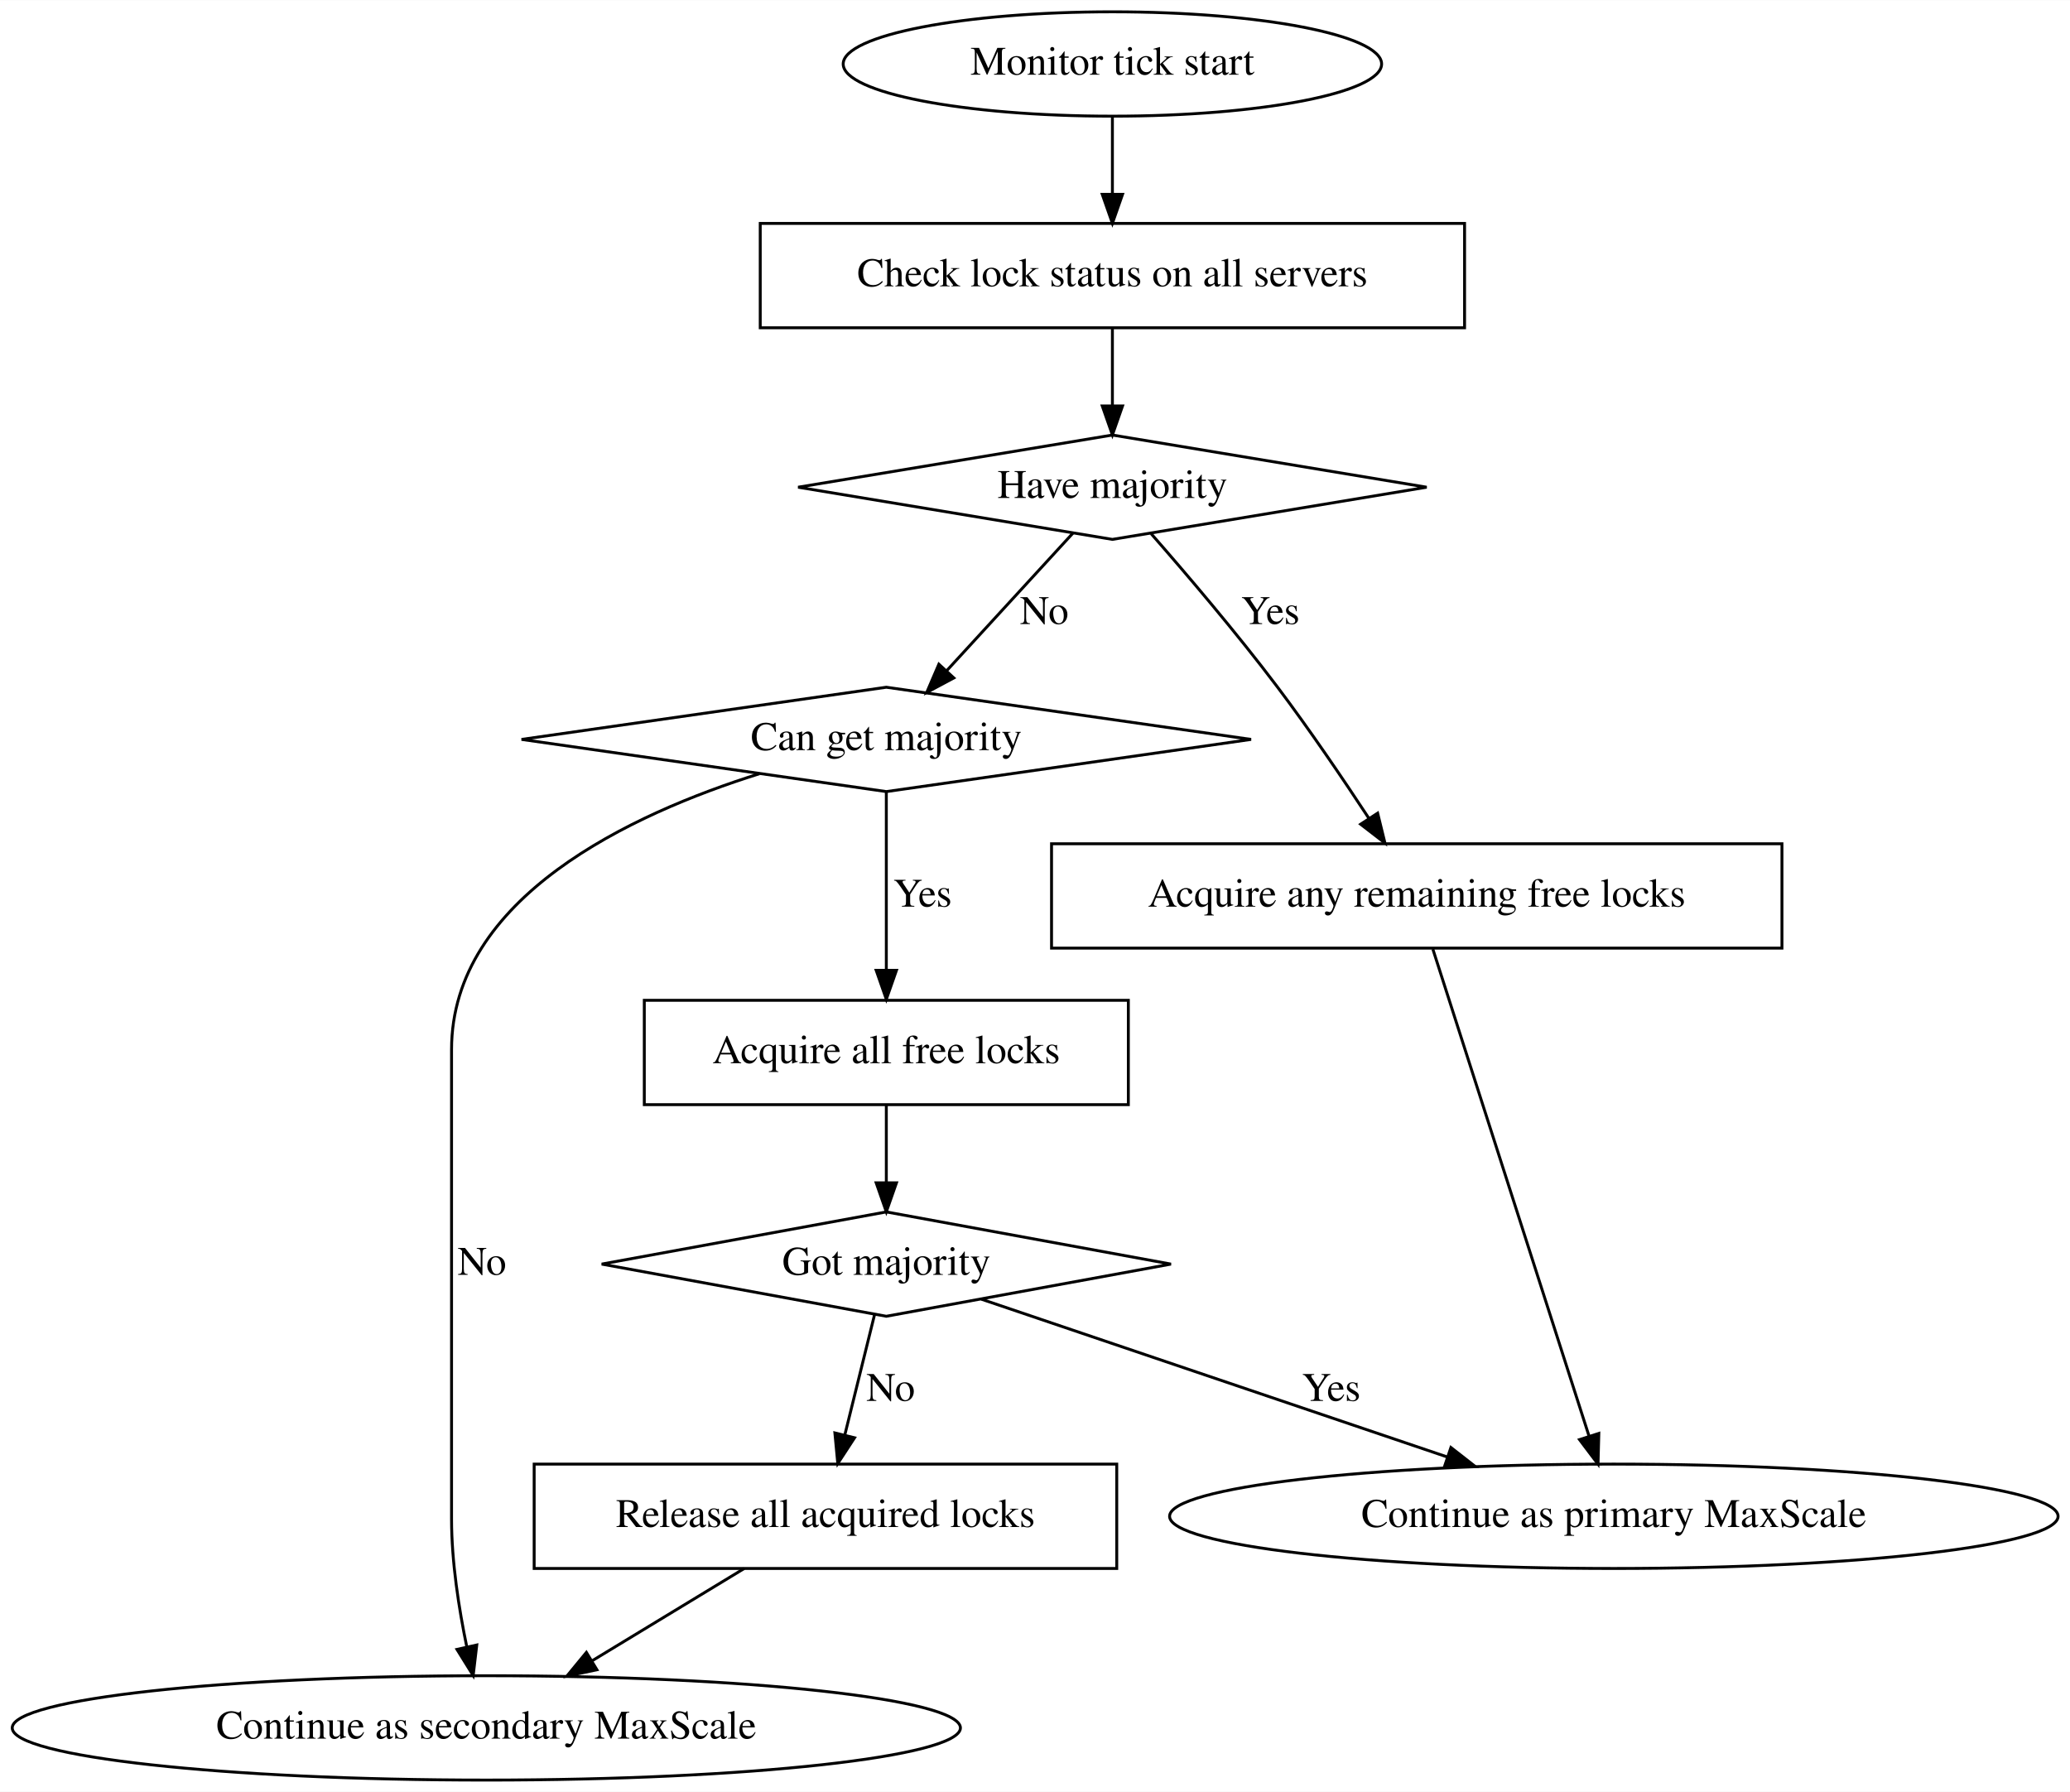
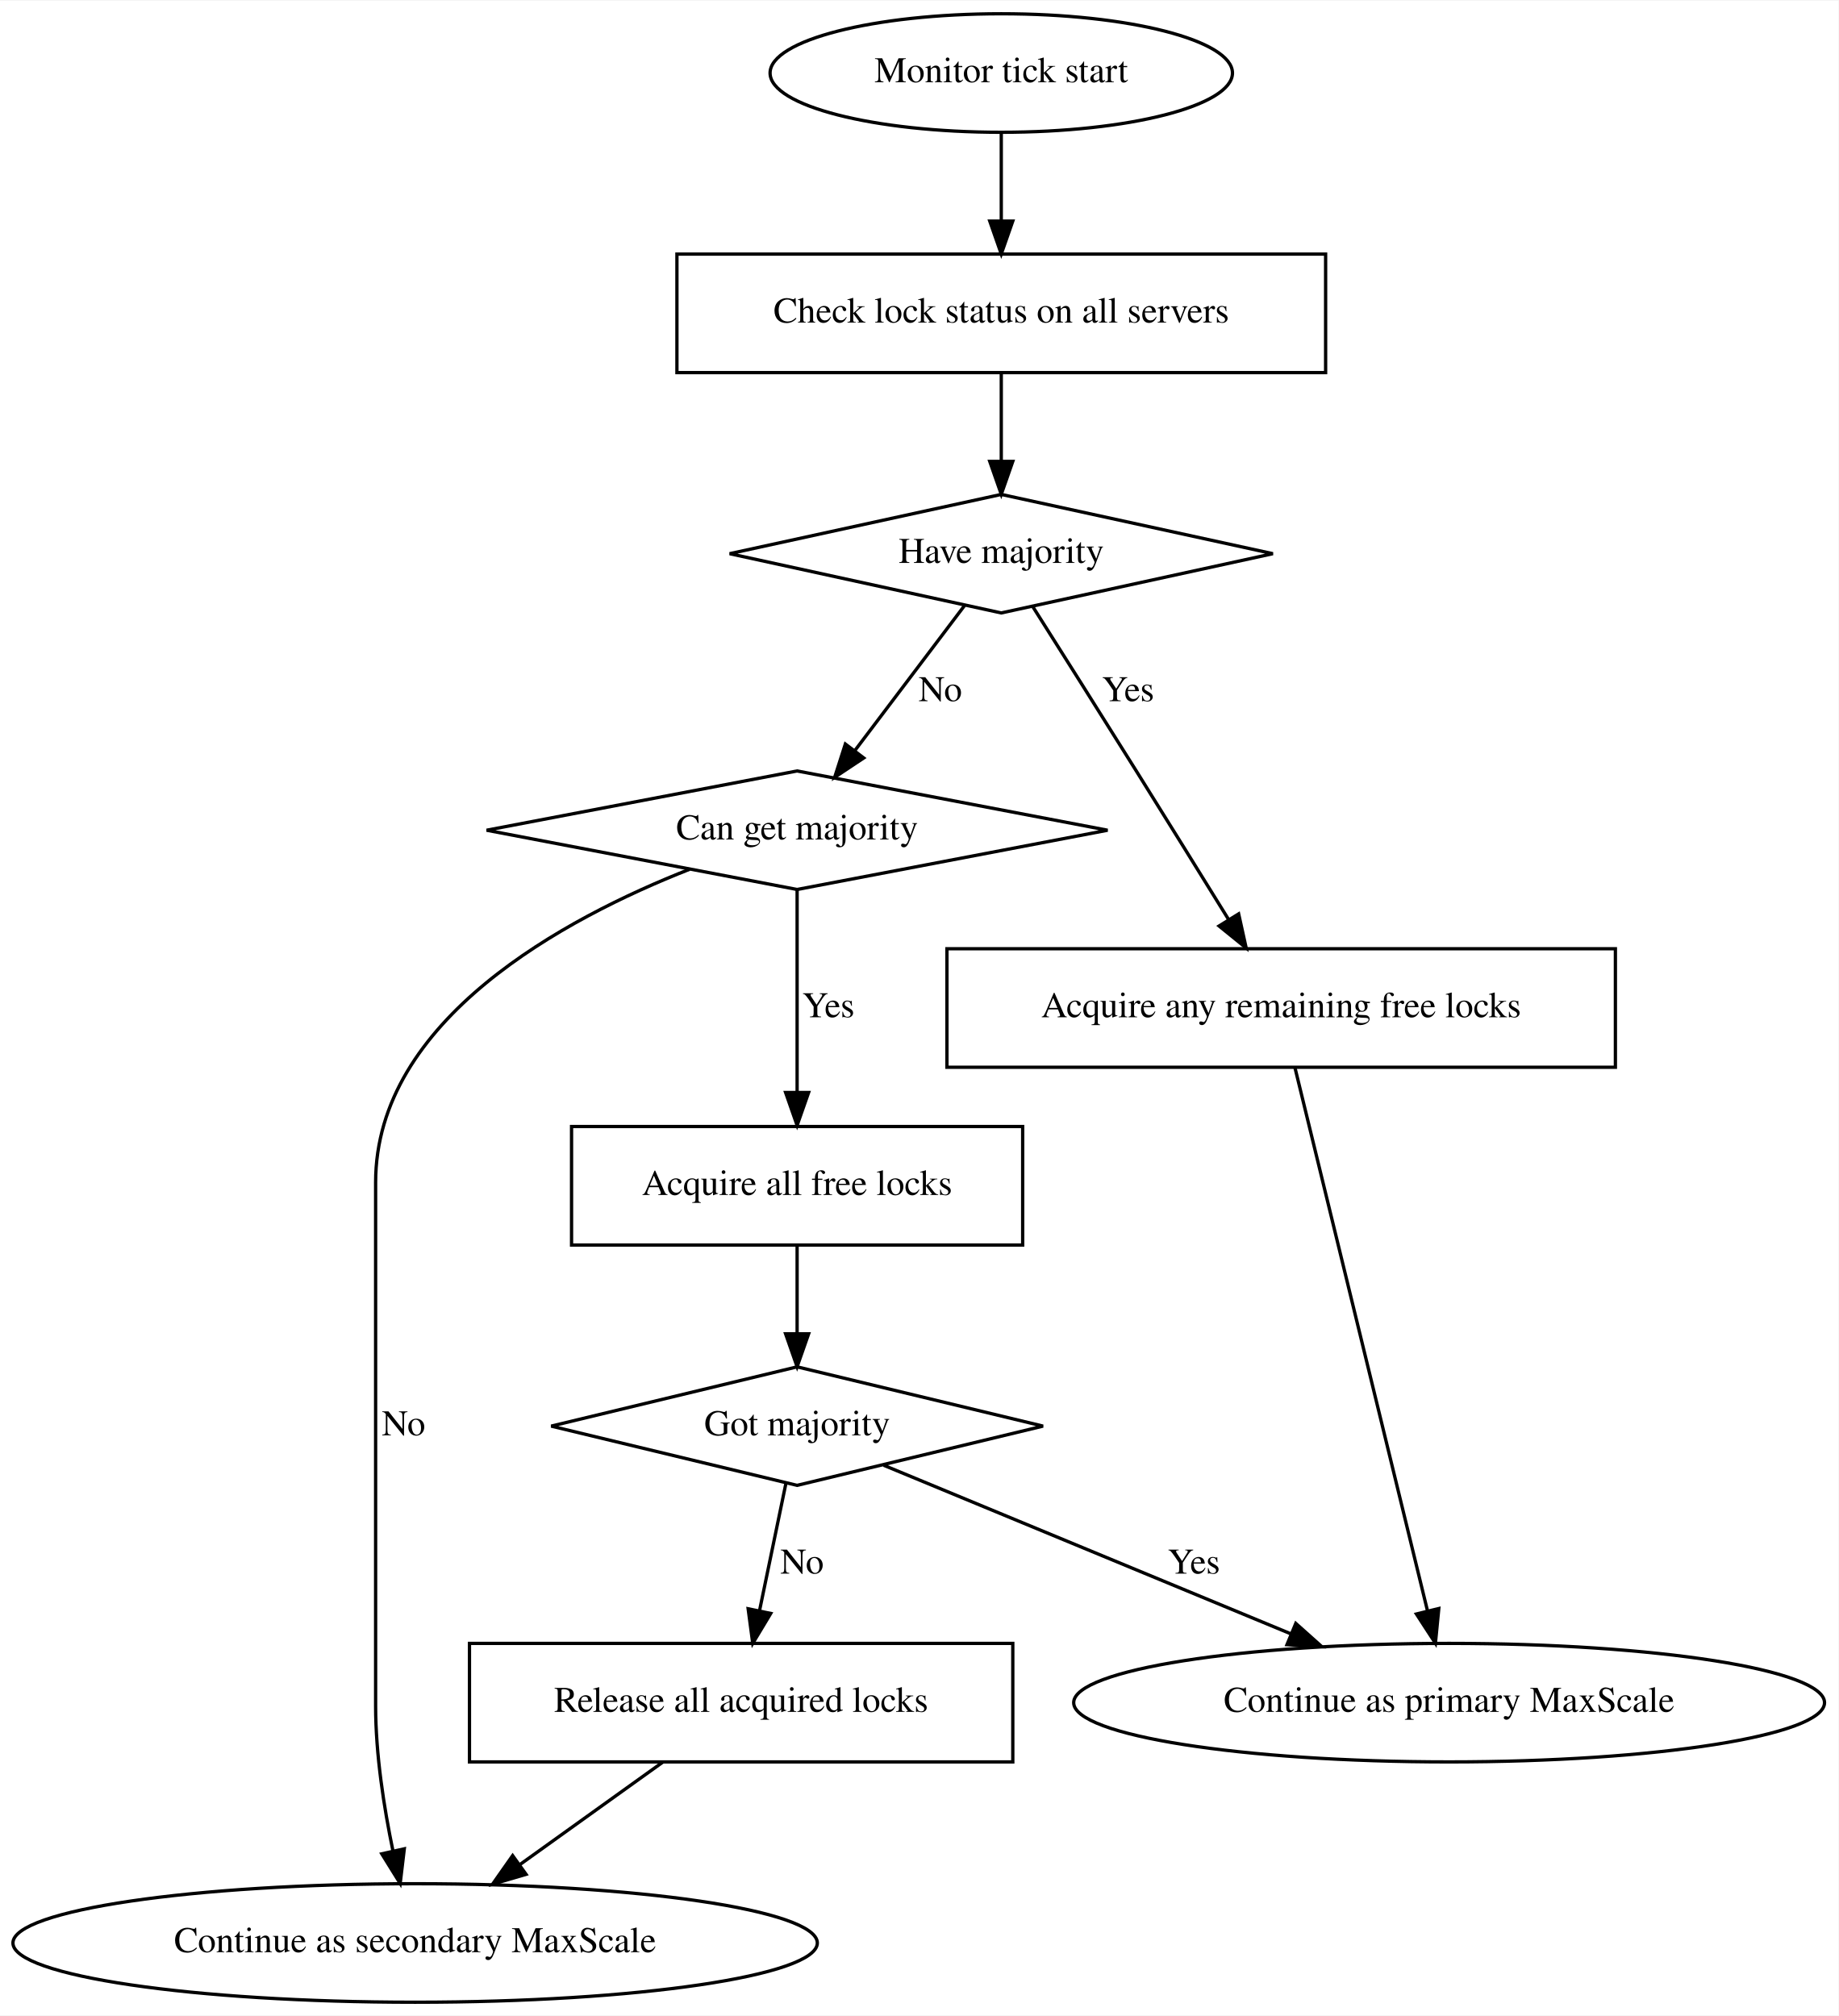
- <svg xmlns="http://www.w3.org/2000/svg" width="714pt" height="618pt" viewBox="0.00 0.00 714.17 618.00">
-   <g id="graph0" class="graph" transform="scale(1 1) rotate(0) translate(4 614)">
-     <polygon fill="white" stroke="transparent" points="-4,4 -4,-614 710.17,-614 710.17,4 -4,4" />
+ <svg xmlns="http://www.w3.org/2000/svg" width="558pt" height="612pt" viewBox="0.00 0.00 558.33 612.00">
+   <g id="graph0" class="graph" transform="scale(1 1) rotate(0) translate(4 608)">
+     <polygon fill="white" stroke="transparent" points="-4,4 -4,-608 554.33,-608 554.33,4 -4,4" />
    <g id="node1" class="node">
-       <ellipse fill="none" stroke="black" cx="379.79" cy="-592" rx="92.88" ry="18" />
-       <text text-anchor="middle" x="379.79" y="-588.3" font-family="Times,serif" font-size="14.00">Monitor tick start</text>
+       <ellipse fill="none" stroke="black" cx="300.07" cy="-586" rx="70.21" ry="18" />
+       <text text-anchor="middle" x="300.07" y="-583.2" font-family="Times,serif" font-size="11.00">Monitor tick start</text>
    </g>
    <g id="node2" class="node">
-       <polygon fill="none" stroke="black" points="501.29,-537 258.29,-537 258.29,-501 501.29,-501 501.29,-537" />
-       <text text-anchor="middle" x="379.79" y="-515.3" font-family="Times,serif" font-size="14.00">Check lock status on all servers</text>
+       <polygon fill="none" stroke="black" points="398.57,-531 201.57,-531 201.57,-495 398.57,-495 398.57,-531" />
+       <text text-anchor="middle" x="300.07" y="-510.2" font-family="Times,serif" font-size="11.00">Check lock status on all servers</text>
    </g>
    <g id="edge1" class="edge">
-       <path fill="none" stroke="black" d="M379.79,-573.81C379.79,-565.79 379.79,-556.05 379.79,-547.07" />
-       <polygon fill="black" stroke="black" points="383.29,-547.03 379.79,-537.03 376.29,-547.03 383.29,-547.03" />
+       <path fill="none" stroke="black" d="M300.07,-567.81C300.07,-559.79 300.07,-550.05 300.07,-541.07" />
+       <polygon fill="black" stroke="black" points="303.57,-541.03 300.07,-531.03 296.57,-541.03 303.57,-541.03" />
    </g>
    <g id="node4" class="node">
-       <polygon fill="none" stroke="black" points="379.79,-464 271.36,-446 379.79,-428 488.21,-446 379.79,-464" />
-       <text text-anchor="middle" x="379.79" y="-442.3" font-family="Times,serif" font-size="14.00">Have majority</text>
+       <polygon fill="none" stroke="black" points="300.07,-458 217.59,-440 300.07,-422 382.55,-440 300.07,-458" />
+       <text text-anchor="middle" x="300.07" y="-437.2" font-family="Times,serif" font-size="11.00">Have majority</text>
    </g>
    <g id="edge2" class="edge">
-       <path fill="none" stroke="black" d="M379.79,-500.81C379.79,-492.79 379.79,-483.05 379.79,-474.07" />
-       <polygon fill="black" stroke="black" points="383.29,-474.03 379.79,-464.03 376.29,-474.03 383.29,-474.03" />
+       <path fill="none" stroke="black" d="M300.07,-494.81C300.07,-486.79 300.07,-477.05 300.07,-468.07" />
+       <polygon fill="black" stroke="black" points="303.57,-468.03 300.07,-458.03 296.57,-468.03 303.57,-468.03" />
    </g>
    <g id="node3" class="node">
-       <polygon fill="none" stroke="black" points="381.29,-109 180.29,-109 180.29,-73 381.29,-73 381.29,-109" />
-       <text text-anchor="middle" x="280.79" y="-87.3" font-family="Times,serif" font-size="14.00">Release all acquired locks</text>
+       <polygon fill="none" stroke="black" points="303.57,-109 138.57,-109 138.57,-73 303.57,-73 303.57,-109" />
+       <text text-anchor="middle" x="221.07" y="-88.2" font-family="Times,serif" font-size="11.00">Release all acquired locks</text>
    </g>
    <g id="node10" class="node">
-       <ellipse fill="none" stroke="black" cx="163.79" cy="-18" rx="163.57" ry="18" />
-       <text text-anchor="middle" x="163.79" y="-14.3" font-family="Times,serif" font-size="14.00">Continue as secondary MaxScale</text>
+       <ellipse fill="none" stroke="black" cx="122.07" cy="-18" rx="122.14" ry="18" />
+       <text text-anchor="middle" x="122.07" y="-15.2" font-family="Times,serif" font-size="11.00">Continue as secondary MaxScale</text>
    </g>
    <g id="edge11" class="edge">
-       <path fill="none" stroke="black" d="M252.76,-72.99C236.99,-63.42 217.11,-51.36 200.15,-41.07" />
-       <polygon fill="black" stroke="black" points="201.95,-38.06 191.58,-35.87 198.31,-44.05 201.95,-38.06" />
+       <path fill="none" stroke="black" d="M197.36,-72.99C184.38,-63.68 168.12,-52.02 154.03,-41.92" />
+       <polygon fill="black" stroke="black" points="155.76,-38.85 145.59,-35.87 151.68,-44.54 155.76,-38.85" />
    </g>
    <g id="node5" class="node">
-       <polygon fill="none" stroke="black" points="301.79,-377 175.94,-359 301.79,-341 427.63,-359 301.79,-377" />
-       <text text-anchor="middle" x="301.79" y="-355.3" font-family="Times,serif" font-size="14.00">Can get majority</text>
+       <polygon fill="none" stroke="black" points="238.07,-374 143.78,-356 238.07,-338 332.36,-356 238.07,-374" />
+       <text text-anchor="middle" x="238.07" y="-353.2" font-family="Times,serif" font-size="11.00">Can get majority</text>
    </g>
    <g id="edge3" class="edge">
-       <path fill="none" stroke="black" d="M366.2,-430.19C354.16,-417.07 336.39,-397.71 322.56,-382.64" />
-       <polygon fill="black" stroke="black" points="325.08,-380.21 315.74,-375.21 319.92,-384.94 325.08,-380.21" />
-       <text text-anchor="middle" x="356.29" y="-398.8" font-family="Times,serif" font-size="14.00">No</text>
+       <path fill="none" stroke="black" d="M288.99,-424.34C279.76,-412.13 266.44,-394.52 255.74,-380.37" />
+       <polygon fill="black" stroke="black" points="258.3,-377.95 249.48,-372.09 252.72,-382.18 258.3,-377.95" />
+       <text text-anchor="middle" x="281.57" y="-395.2" font-family="Times,serif" font-size="11.00">No</text>
    </g>
    <g id="node8" class="node">
-       <polygon fill="none" stroke="black" points="610.79,-323 358.79,-323 358.79,-287 610.79,-287 610.79,-323" />
-       <text text-anchor="middle" x="484.79" y="-301.3" font-family="Times,serif" font-size="14.00">Acquire any remaining free locks</text>
+       <polygon fill="none" stroke="black" points="486.57,-320 283.57,-320 283.57,-284 486.57,-284 486.57,-320" />
+       <text text-anchor="middle" x="385.07" y="-299.2" font-family="Times,serif" font-size="11.00">Acquire any remaining free locks</text>
    </g>
    <g id="edge4" class="edge">
-       <path fill="none" stroke="black" d="M393.15,-429.97C405.01,-416.43 422.6,-395.82 436.79,-377 447.81,-362.38 459.32,-345.41 468.31,-331.73" />
-       <polygon fill="black" stroke="black" points="471.3,-333.56 473.82,-323.27 465.43,-329.74 471.3,-333.56" />
-       <text text-anchor="middle" x="434.29" y="-398.8" font-family="Times,serif" font-size="14.00">Yes</text>
+       <path fill="none" stroke="black" d="M309.55,-424.05C317.88,-410.89 330.32,-391.2 341.07,-374 350.38,-359.11 360.72,-342.43 369.04,-328.98" />
+       <polygon fill="black" stroke="black" points="372.16,-330.59 374.44,-320.24 366.21,-326.91 372.16,-330.59" />
+       <text text-anchor="middle" x="338.57" y="-395.2" font-family="Times,serif" font-size="11.00">Yes</text>
    </g>
    <g id="node6" class="node">
-       <polygon fill="none" stroke="black" points="385.29,-269 218.29,-269 218.29,-233 385.29,-233 385.29,-269" />
-       <text text-anchor="middle" x="301.79" y="-247.3" font-family="Times,serif" font-size="14.00">Acquire all free locks</text>
+       <polygon fill="none" stroke="black" points="306.57,-266 169.57,-266 169.57,-230 306.57,-230 306.57,-266" />
+       <text text-anchor="middle" x="238.07" y="-245.2" font-family="Times,serif" font-size="11.00">Acquire all free locks</text>
    </g>
    <g id="edge7" class="edge">
-       <path fill="none" stroke="black" d="M301.79,-340.97C301.79,-324.38 301.79,-298.88 301.79,-279.43" />
-       <polygon fill="black" stroke="black" points="305.29,-279.34 301.79,-269.34 298.29,-279.34 305.29,-279.34" />
-       <text text-anchor="middle" x="314.29" y="-301.3" font-family="Times,serif" font-size="14.00">Yes</text>
+       <path fill="none" stroke="black" d="M238.07,-337.97C238.07,-321.38 238.07,-295.88 238.07,-276.43" />
+       <polygon fill="black" stroke="black" points="241.57,-276.34 238.07,-266.34 234.57,-276.34 241.57,-276.34" />
+       <text text-anchor="middle" x="247.57" y="-299.2" font-family="Times,serif" font-size="11.00">Yes</text>
    </g>
    <g id="edge6" class="edge">
-       <path fill="none" stroke="black" d="M258,-347.16C213.72,-333.27 151.79,-304.46 151.79,-252 151.79,-252 151.79,-252 151.79,-90 151.79,-75.3 154.32,-59.13 157.05,-45.94" />
-       <polygon fill="black" stroke="black" points="160.49,-46.6 159.25,-36.08 153.66,-45.08 160.49,-46.6" />
-       <text text-anchor="middle" x="162.29" y="-174.3" font-family="Times,serif" font-size="14.00">No</text>
+       <path fill="none" stroke="black" d="M205.44,-344.15C167.52,-329.24 110.07,-298.48 110.07,-249 110.07,-249 110.07,-249 110.07,-90 110.07,-75.3 112.6,-59.13 115.34,-45.94" />
+       <polygon fill="black" stroke="black" points="118.78,-46.6 117.53,-36.08 111.94,-45.08 118.78,-46.6" />
+       <text text-anchor="middle" x="118.57" y="-172.2" font-family="Times,serif" font-size="11.00">No</text>
    </g>
    <g id="node7" class="node">
-       <polygon fill="none" stroke="black" points="301.79,-196 203.59,-178 301.79,-160 399.99,-178 301.79,-196" />
-       <text text-anchor="middle" x="301.79" y="-174.3" font-family="Times,serif" font-size="14.00">Got majority</text>
+       <polygon fill="none" stroke="black" points="238.07,-193 163.4,-175 238.07,-157 312.75,-175 238.07,-193" />
+       <text text-anchor="middle" x="238.07" y="-172.2" font-family="Times,serif" font-size="11.00">Got majority</text>
    </g>
    <g id="edge8" class="edge">
-       <path fill="none" stroke="black" d="M301.79,-232.81C301.79,-224.79 301.79,-215.05 301.79,-206.07" />
-       <polygon fill="black" stroke="black" points="305.29,-206.03 301.79,-196.03 298.29,-206.03 305.29,-206.03" />
+       <path fill="none" stroke="black" d="M238.07,-229.81C238.07,-221.79 238.07,-212.05 238.07,-203.07" />
+       <polygon fill="black" stroke="black" points="241.57,-203.03 238.07,-193.03 234.57,-203.03 241.57,-203.03" />
    </g>
    <g id="edge10" class="edge">
-       <path fill="none" stroke="black" d="M297.74,-160.61C294.83,-148.85 290.85,-132.73 287.47,-119.07" />
-       <polygon fill="black" stroke="black" points="290.83,-118.08 285.04,-109.21 284.04,-119.76 290.83,-118.08" />
-       <text text-anchor="middle" x="303.29" y="-130.8" font-family="Times,serif" font-size="14.00">No</text>
+       <path fill="none" stroke="black" d="M234.71,-157.8C232.43,-146.79 229.35,-131.95 226.7,-119.15" />
+       <polygon fill="black" stroke="black" points="230.06,-118.1 224.6,-109.01 223.2,-119.52 230.06,-118.1" />
+       <text text-anchor="middle" x="239.57" y="-130.2" font-family="Times,serif" font-size="11.00">No</text>
    </g>
    <g id="node9" class="node">
-       <ellipse fill="none" stroke="black" cx="552.79" cy="-91" rx="153.27" ry="18" />
-       <text text-anchor="middle" x="552.79" y="-87.3" font-family="Times,serif" font-size="14.00">Continue as primary MaxScale</text>
+       <ellipse fill="none" stroke="black" cx="436.07" cy="-91" rx="114.01" ry="18" />
+       <text text-anchor="middle" x="436.07" y="-88.2" font-family="Times,serif" font-size="11.00">Continue as primary MaxScale</text>
    </g>
    <g id="edge9" class="edge">
-       <path fill="none" stroke="black" d="M334.6,-165.89C375.34,-152.09 445.51,-128.33 495.27,-111.48" />
-       <polygon fill="black" stroke="black" points="496.58,-114.73 504.93,-108.21 494.34,-108.1 496.58,-114.73" />
-       <text text-anchor="middle" x="455.29" y="-130.8" font-family="Times,serif" font-size="14.00">Yes</text>
+       <path fill="none" stroke="black" d="M264.36,-163.11C295.78,-150.1 348.98,-128.07 387.85,-111.97" />
+       <polygon fill="black" stroke="black" points="389.51,-115.07 397.41,-108.01 386.83,-108.61 389.51,-115.07" />
+       <text text-anchor="middle" x="358.57" y="-130.2" font-family="Times,serif" font-size="11.00">Yes</text>
    </g>
    <g id="edge5" class="edge">
-       <path fill="none" stroke="black" d="M490.35,-286.65C502.21,-249.66 530.06,-162.84 544.21,-118.73" />
-       <polygon fill="black" stroke="black" points="547.61,-119.59 547.33,-109 540.95,-117.45 547.61,-119.59" />
+       <path fill="none" stroke="black" d="M389.25,-283.9C398.1,-247.6 418.84,-162.62 429.49,-118.96" />
+       <polygon fill="black" stroke="black" points="432.94,-119.59 431.91,-109.05 426.14,-117.93 432.94,-119.59" />
    </g>
  </g>
</svg>
